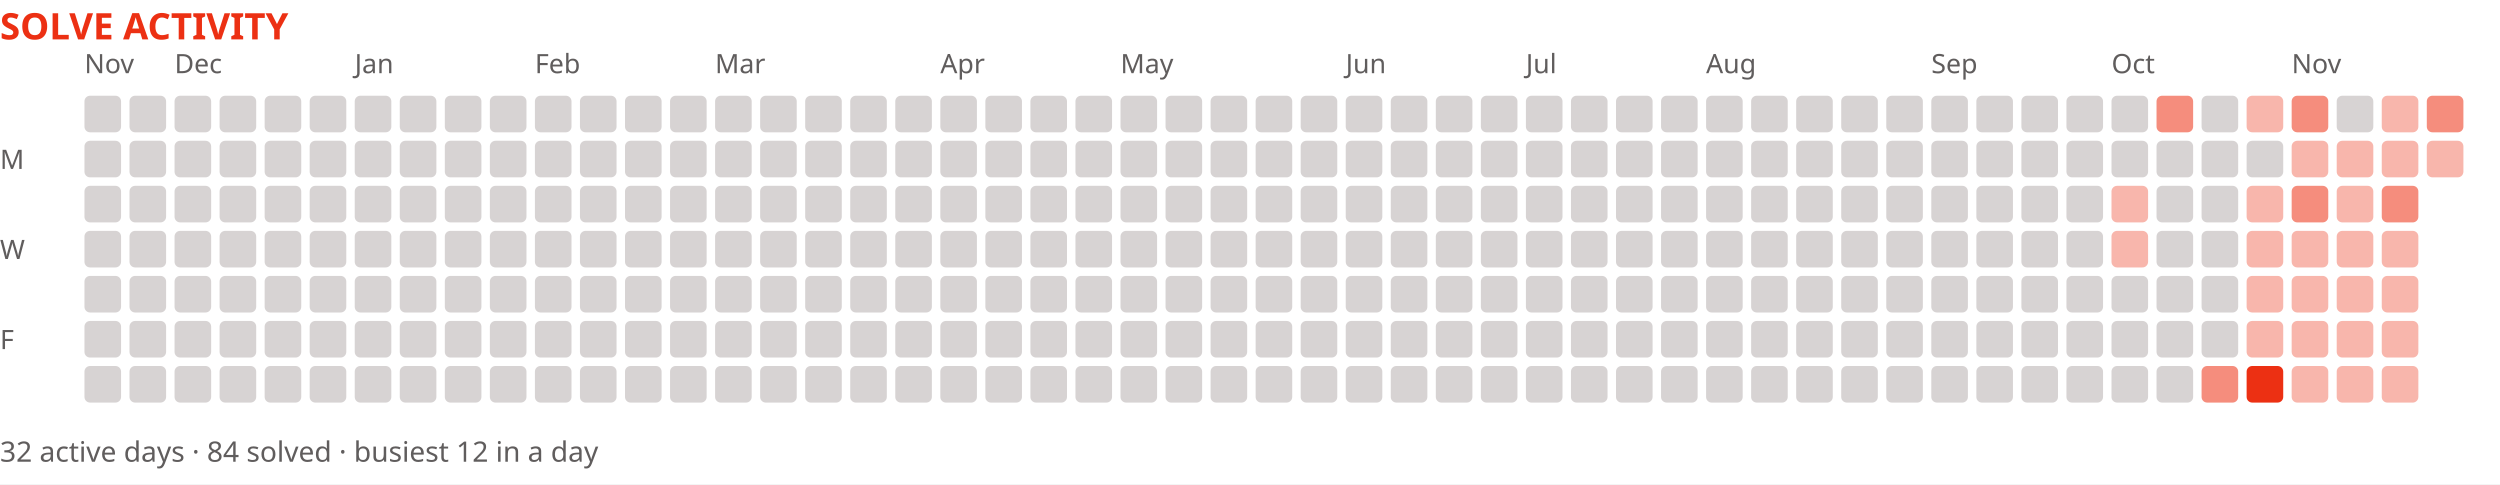
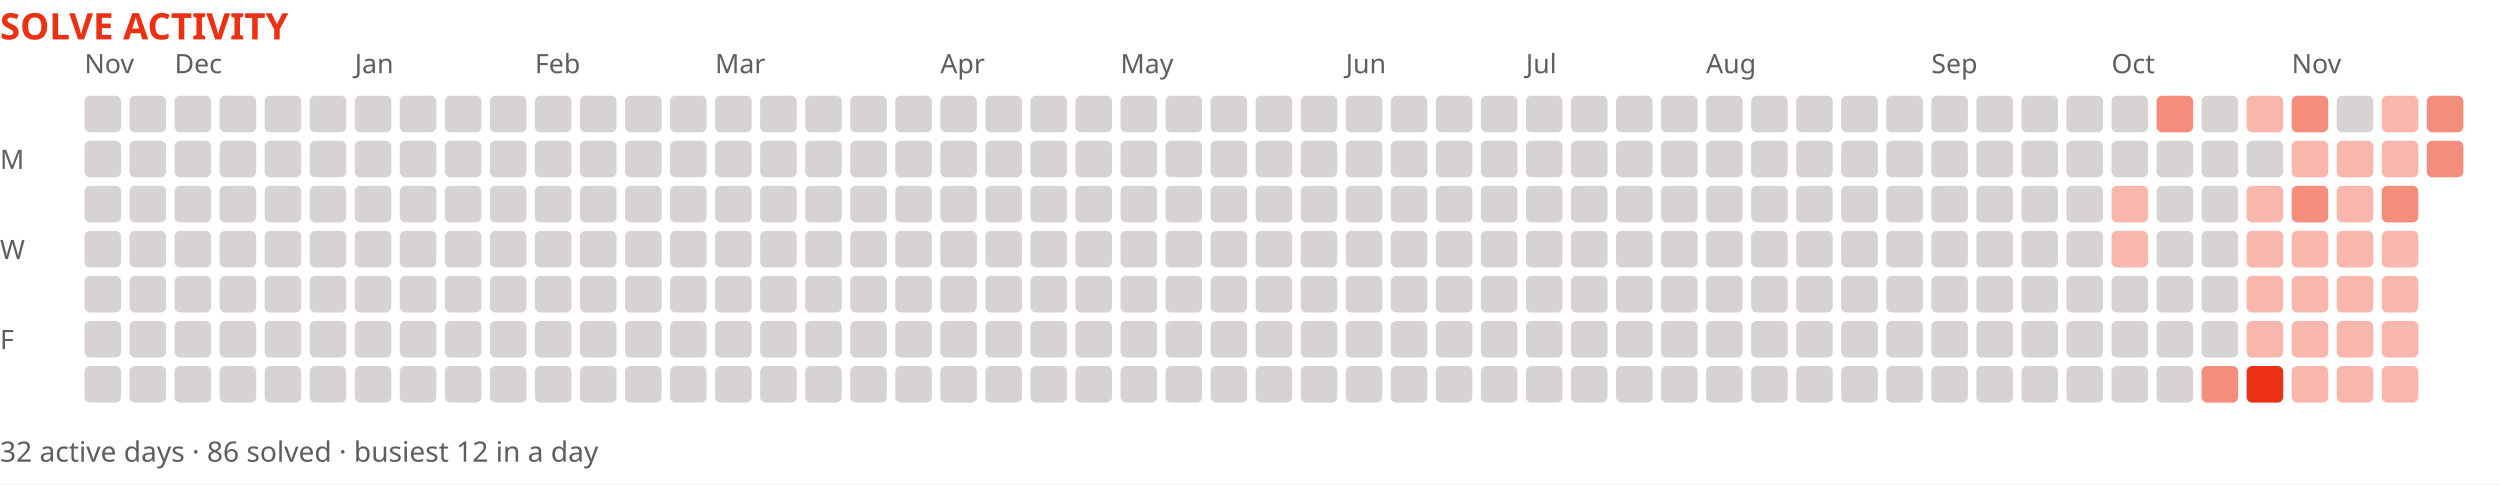
<svg xmlns="http://www.w3.org/2000/svg" width="888" height="172" viewBox="0 0 888 172" role="img" aria-label="Solve activity over the last year">
  <rect width="888" height="172" fill="#ffffff" />
  <text x="0" y="14" font-family="system-ui,sans-serif" font-size="13" font-weight="700" fill="#ec3013">SOLVE ACTIVITY</text>
  <text x="30" y="26" font-family="system-ui,sans-serif" font-size="9.5" fill="#605d5d">Nov</text>
  <text x="62" y="26" font-family="system-ui,sans-serif" font-size="9.5" fill="#605d5d">Dec</text>
  <text x="126" y="26" font-family="system-ui,sans-serif" font-size="9.5" fill="#605d5d">Jan</text>
  <text x="190" y="26" font-family="system-ui,sans-serif" font-size="9.5" fill="#605d5d">Feb</text>
  <text x="254" y="26" font-family="system-ui,sans-serif" font-size="9.5" fill="#605d5d">Mar</text>
  <text x="334" y="26" font-family="system-ui,sans-serif" font-size="9.5" fill="#605d5d">Apr</text>
  <text x="398" y="26" font-family="system-ui,sans-serif" font-size="9.5" fill="#605d5d">May</text>
  <text x="478" y="26" font-family="system-ui,sans-serif" font-size="9.5" fill="#605d5d">Jun</text>
  <text x="542" y="26" font-family="system-ui,sans-serif" font-size="9.5" fill="#605d5d">Jul</text>
  <text x="606" y="26" font-family="system-ui,sans-serif" font-size="9.5" fill="#605d5d">Aug</text>
  <text x="686" y="26" font-family="system-ui,sans-serif" font-size="9.5" fill="#605d5d">Sep</text>
  <text x="750" y="26" font-family="system-ui,sans-serif" font-size="9.5" fill="#605d5d">Oct</text>
  <text x="814" y="26" font-family="system-ui,sans-serif" font-size="9.5" fill="#605d5d">Nov</text>
  <text x="0" y="60" font-family="system-ui,sans-serif" font-size="9.5" fill="#605d5d">M</text>
  <text x="0" y="92" font-family="system-ui,sans-serif" font-size="9.5" fill="#605d5d">W</text>
  <text x="0" y="124" font-family="system-ui,sans-serif" font-size="9.5" fill="#605d5d">F</text>
  <rect x="30" y="34" width="13" height="13" fill="#d7d3d3" rx="2" />
  <rect x="30" y="50" width="13" height="13" fill="#d7d3d3" rx="2" />
  <rect x="30" y="66" width="13" height="13" fill="#d7d3d3" rx="2" />
  <rect x="30" y="82" width="13" height="13" fill="#d7d3d3" rx="2" />
  <rect x="30" y="98" width="13" height="13" fill="#d7d3d3" rx="2" />
  <rect x="30" y="114" width="13" height="13" fill="#d7d3d3" rx="2" />
  <rect x="30" y="130" width="13" height="13" fill="#d7d3d3" rx="2" />
  <rect x="46" y="34" width="13" height="13" fill="#d7d3d3" rx="2" />
  <rect x="46" y="50" width="13" height="13" fill="#d7d3d3" rx="2" />
  <rect x="46" y="66" width="13" height="13" fill="#d7d3d3" rx="2" />
  <rect x="46" y="82" width="13" height="13" fill="#d7d3d3" rx="2" />
  <rect x="46" y="98" width="13" height="13" fill="#d7d3d3" rx="2" />
  <rect x="46" y="114" width="13" height="13" fill="#d7d3d3" rx="2" />
  <rect x="46" y="130" width="13" height="13" fill="#d7d3d3" rx="2" />
  <rect x="62" y="34" width="13" height="13" fill="#d7d3d3" rx="2" />
  <rect x="62" y="50" width="13" height="13" fill="#d7d3d3" rx="2" />
  <rect x="62" y="66" width="13" height="13" fill="#d7d3d3" rx="2" />
  <rect x="62" y="82" width="13" height="13" fill="#d7d3d3" rx="2" />
  <rect x="62" y="98" width="13" height="13" fill="#d7d3d3" rx="2" />
  <rect x="62" y="114" width="13" height="13" fill="#d7d3d3" rx="2" />
  <rect x="62" y="130" width="13" height="13" fill="#d7d3d3" rx="2" />
  <rect x="78" y="34" width="13" height="13" fill="#d7d3d3" rx="2" />
  <rect x="78" y="50" width="13" height="13" fill="#d7d3d3" rx="2" />
  <rect x="78" y="66" width="13" height="13" fill="#d7d3d3" rx="2" />
  <rect x="78" y="82" width="13" height="13" fill="#d7d3d3" rx="2" />
  <rect x="78" y="98" width="13" height="13" fill="#d7d3d3" rx="2" />
  <rect x="78" y="114" width="13" height="13" fill="#d7d3d3" rx="2" />
  <rect x="78" y="130" width="13" height="13" fill="#d7d3d3" rx="2" />
  <rect x="94" y="34" width="13" height="13" fill="#d7d3d3" rx="2" />
  <rect x="94" y="50" width="13" height="13" fill="#d7d3d3" rx="2" />
  <rect x="94" y="66" width="13" height="13" fill="#d7d3d3" rx="2" />
  <rect x="94" y="82" width="13" height="13" fill="#d7d3d3" rx="2" />
  <rect x="94" y="98" width="13" height="13" fill="#d7d3d3" rx="2" />
  <rect x="94" y="114" width="13" height="13" fill="#d7d3d3" rx="2" />
  <rect x="94" y="130" width="13" height="13" fill="#d7d3d3" rx="2" />
  <rect x="110" y="34" width="13" height="13" fill="#d7d3d3" rx="2" />
  <rect x="110" y="50" width="13" height="13" fill="#d7d3d3" rx="2" />
  <rect x="110" y="66" width="13" height="13" fill="#d7d3d3" rx="2" />
  <rect x="110" y="82" width="13" height="13" fill="#d7d3d3" rx="2" />
  <rect x="110" y="98" width="13" height="13" fill="#d7d3d3" rx="2" />
  <rect x="110" y="114" width="13" height="13" fill="#d7d3d3" rx="2" />
  <rect x="110" y="130" width="13" height="13" fill="#d7d3d3" rx="2" />
  <rect x="126" y="34" width="13" height="13" fill="#d7d3d3" rx="2" />
  <rect x="126" y="50" width="13" height="13" fill="#d7d3d3" rx="2" />
  <rect x="126" y="66" width="13" height="13" fill="#d7d3d3" rx="2" />
  <rect x="126" y="82" width="13" height="13" fill="#d7d3d3" rx="2" />
  <rect x="126" y="98" width="13" height="13" fill="#d7d3d3" rx="2" />
  <rect x="126" y="114" width="13" height="13" fill="#d7d3d3" rx="2" />
  <rect x="126" y="130" width="13" height="13" fill="#d7d3d3" rx="2" />
  <rect x="142" y="34" width="13" height="13" fill="#d7d3d3" rx="2" />
  <rect x="142" y="50" width="13" height="13" fill="#d7d3d3" rx="2" />
  <rect x="142" y="66" width="13" height="13" fill="#d7d3d3" rx="2" />
  <rect x="142" y="82" width="13" height="13" fill="#d7d3d3" rx="2" />
  <rect x="142" y="98" width="13" height="13" fill="#d7d3d3" rx="2" />
  <rect x="142" y="114" width="13" height="13" fill="#d7d3d3" rx="2" />
  <rect x="142" y="130" width="13" height="13" fill="#d7d3d3" rx="2" />
  <rect x="158" y="34" width="13" height="13" fill="#d7d3d3" rx="2" />
  <rect x="158" y="50" width="13" height="13" fill="#d7d3d3" rx="2" />
  <rect x="158" y="66" width="13" height="13" fill="#d7d3d3" rx="2" />
  <rect x="158" y="82" width="13" height="13" fill="#d7d3d3" rx="2" />
  <rect x="158" y="98" width="13" height="13" fill="#d7d3d3" rx="2" />
  <rect x="158" y="114" width="13" height="13" fill="#d7d3d3" rx="2" />
  <rect x="158" y="130" width="13" height="13" fill="#d7d3d3" rx="2" />
  <rect x="174" y="34" width="13" height="13" fill="#d7d3d3" rx="2" />
  <rect x="174" y="50" width="13" height="13" fill="#d7d3d3" rx="2" />
  <rect x="174" y="66" width="13" height="13" fill="#d7d3d3" rx="2" />
  <rect x="174" y="82" width="13" height="13" fill="#d7d3d3" rx="2" />
  <rect x="174" y="98" width="13" height="13" fill="#d7d3d3" rx="2" />
  <rect x="174" y="114" width="13" height="13" fill="#d7d3d3" rx="2" />
  <rect x="174" y="130" width="13" height="13" fill="#d7d3d3" rx="2" />
  <rect x="190" y="34" width="13" height="13" fill="#d7d3d3" rx="2" />
  <rect x="190" y="50" width="13" height="13" fill="#d7d3d3" rx="2" />
  <rect x="190" y="66" width="13" height="13" fill="#d7d3d3" rx="2" />
  <rect x="190" y="82" width="13" height="13" fill="#d7d3d3" rx="2" />
  <rect x="190" y="98" width="13" height="13" fill="#d7d3d3" rx="2" />
  <rect x="190" y="114" width="13" height="13" fill="#d7d3d3" rx="2" />
  <rect x="190" y="130" width="13" height="13" fill="#d7d3d3" rx="2" />
  <rect x="206" y="34" width="13" height="13" fill="#d7d3d3" rx="2" />
  <rect x="206" y="50" width="13" height="13" fill="#d7d3d3" rx="2" />
  <rect x="206" y="66" width="13" height="13" fill="#d7d3d3" rx="2" />
  <rect x="206" y="82" width="13" height="13" fill="#d7d3d3" rx="2" />
  <rect x="206" y="98" width="13" height="13" fill="#d7d3d3" rx="2" />
  <rect x="206" y="114" width="13" height="13" fill="#d7d3d3" rx="2" />
  <rect x="206" y="130" width="13" height="13" fill="#d7d3d3" rx="2" />
  <rect x="222" y="34" width="13" height="13" fill="#d7d3d3" rx="2" />
  <rect x="222" y="50" width="13" height="13" fill="#d7d3d3" rx="2" />
  <rect x="222" y="66" width="13" height="13" fill="#d7d3d3" rx="2" />
  <rect x="222" y="82" width="13" height="13" fill="#d7d3d3" rx="2" />
  <rect x="222" y="98" width="13" height="13" fill="#d7d3d3" rx="2" />
  <rect x="222" y="114" width="13" height="13" fill="#d7d3d3" rx="2" />
  <rect x="222" y="130" width="13" height="13" fill="#d7d3d3" rx="2" />
  <rect x="238" y="34" width="13" height="13" fill="#d7d3d3" rx="2" />
  <rect x="238" y="50" width="13" height="13" fill="#d7d3d3" rx="2" />
  <rect x="238" y="66" width="13" height="13" fill="#d7d3d3" rx="2" />
  <rect x="238" y="82" width="13" height="13" fill="#d7d3d3" rx="2" />
  <rect x="238" y="98" width="13" height="13" fill="#d7d3d3" rx="2" />
  <rect x="238" y="114" width="13" height="13" fill="#d7d3d3" rx="2" />
  <rect x="238" y="130" width="13" height="13" fill="#d7d3d3" rx="2" />
  <rect x="254" y="34" width="13" height="13" fill="#d7d3d3" rx="2" />
  <rect x="254" y="50" width="13" height="13" fill="#d7d3d3" rx="2" />
  <rect x="254" y="66" width="13" height="13" fill="#d7d3d3" rx="2" />
  <rect x="254" y="82" width="13" height="13" fill="#d7d3d3" rx="2" />
  <rect x="254" y="98" width="13" height="13" fill="#d7d3d3" rx="2" />
  <rect x="254" y="114" width="13" height="13" fill="#d7d3d3" rx="2" />
  <rect x="254" y="130" width="13" height="13" fill="#d7d3d3" rx="2" />
  <rect x="270" y="34" width="13" height="13" fill="#d7d3d3" rx="2" />
  <rect x="270" y="50" width="13" height="13" fill="#d7d3d3" rx="2" />
  <rect x="270" y="66" width="13" height="13" fill="#d7d3d3" rx="2" />
  <rect x="270" y="82" width="13" height="13" fill="#d7d3d3" rx="2" />
  <rect x="270" y="98" width="13" height="13" fill="#d7d3d3" rx="2" />
  <rect x="270" y="114" width="13" height="13" fill="#d7d3d3" rx="2" />
  <rect x="270" y="130" width="13" height="13" fill="#d7d3d3" rx="2" />
  <rect x="286" y="34" width="13" height="13" fill="#d7d3d3" rx="2" />
  <rect x="286" y="50" width="13" height="13" fill="#d7d3d3" rx="2" />
  <rect x="286" y="66" width="13" height="13" fill="#d7d3d3" rx="2" />
  <rect x="286" y="82" width="13" height="13" fill="#d7d3d3" rx="2" />
  <rect x="286" y="98" width="13" height="13" fill="#d7d3d3" rx="2" />
  <rect x="286" y="114" width="13" height="13" fill="#d7d3d3" rx="2" />
  <rect x="286" y="130" width="13" height="13" fill="#d7d3d3" rx="2" />
  <rect x="302" y="34" width="13" height="13" fill="#d7d3d3" rx="2" />
  <rect x="302" y="50" width="13" height="13" fill="#d7d3d3" rx="2" />
  <rect x="302" y="66" width="13" height="13" fill="#d7d3d3" rx="2" />
  <rect x="302" y="82" width="13" height="13" fill="#d7d3d3" rx="2" />
  <rect x="302" y="98" width="13" height="13" fill="#d7d3d3" rx="2" />
  <rect x="302" y="114" width="13" height="13" fill="#d7d3d3" rx="2" />
  <rect x="302" y="130" width="13" height="13" fill="#d7d3d3" rx="2" />
  <rect x="318" y="34" width="13" height="13" fill="#d7d3d3" rx="2" />
  <rect x="318" y="50" width="13" height="13" fill="#d7d3d3" rx="2" />
  <rect x="318" y="66" width="13" height="13" fill="#d7d3d3" rx="2" />
  <rect x="318" y="82" width="13" height="13" fill="#d7d3d3" rx="2" />
  <rect x="318" y="98" width="13" height="13" fill="#d7d3d3" rx="2" />
  <rect x="318" y="114" width="13" height="13" fill="#d7d3d3" rx="2" />
  <rect x="318" y="130" width="13" height="13" fill="#d7d3d3" rx="2" />
  <rect x="334" y="34" width="13" height="13" fill="#d7d3d3" rx="2" />
  <rect x="334" y="50" width="13" height="13" fill="#d7d3d3" rx="2" />
  <rect x="334" y="66" width="13" height="13" fill="#d7d3d3" rx="2" />
  <rect x="334" y="82" width="13" height="13" fill="#d7d3d3" rx="2" />
  <rect x="334" y="98" width="13" height="13" fill="#d7d3d3" rx="2" />
  <rect x="334" y="114" width="13" height="13" fill="#d7d3d3" rx="2" />
  <rect x="334" y="130" width="13" height="13" fill="#d7d3d3" rx="2" />
  <rect x="350" y="34" width="13" height="13" fill="#d7d3d3" rx="2" />
  <rect x="350" y="50" width="13" height="13" fill="#d7d3d3" rx="2" />
  <rect x="350" y="66" width="13" height="13" fill="#d7d3d3" rx="2" />
  <rect x="350" y="82" width="13" height="13" fill="#d7d3d3" rx="2" />
  <rect x="350" y="98" width="13" height="13" fill="#d7d3d3" rx="2" />
  <rect x="350" y="114" width="13" height="13" fill="#d7d3d3" rx="2" />
  <rect x="350" y="130" width="13" height="13" fill="#d7d3d3" rx="2" />
  <rect x="366" y="34" width="13" height="13" fill="#d7d3d3" rx="2" />
  <rect x="366" y="50" width="13" height="13" fill="#d7d3d3" rx="2" />
  <rect x="366" y="66" width="13" height="13" fill="#d7d3d3" rx="2" />
  <rect x="366" y="82" width="13" height="13" fill="#d7d3d3" rx="2" />
  <rect x="366" y="98" width="13" height="13" fill="#d7d3d3" rx="2" />
  <rect x="366" y="114" width="13" height="13" fill="#d7d3d3" rx="2" />
  <rect x="366" y="130" width="13" height="13" fill="#d7d3d3" rx="2" />
  <rect x="382" y="34" width="13" height="13" fill="#d7d3d3" rx="2" />
  <rect x="382" y="50" width="13" height="13" fill="#d7d3d3" rx="2" />
  <rect x="382" y="66" width="13" height="13" fill="#d7d3d3" rx="2" />
  <rect x="382" y="82" width="13" height="13" fill="#d7d3d3" rx="2" />
  <rect x="382" y="98" width="13" height="13" fill="#d7d3d3" rx="2" />
  <rect x="382" y="114" width="13" height="13" fill="#d7d3d3" rx="2" />
  <rect x="382" y="130" width="13" height="13" fill="#d7d3d3" rx="2" />
  <rect x="398" y="34" width="13" height="13" fill="#d7d3d3" rx="2" />
  <rect x="398" y="50" width="13" height="13" fill="#d7d3d3" rx="2" />
  <rect x="398" y="66" width="13" height="13" fill="#d7d3d3" rx="2" />
  <rect x="398" y="82" width="13" height="13" fill="#d7d3d3" rx="2" />
  <rect x="398" y="98" width="13" height="13" fill="#d7d3d3" rx="2" />
  <rect x="398" y="114" width="13" height="13" fill="#d7d3d3" rx="2" />
  <rect x="398" y="130" width="13" height="13" fill="#d7d3d3" rx="2" />
  <rect x="414" y="34" width="13" height="13" fill="#d7d3d3" rx="2" />
  <rect x="414" y="50" width="13" height="13" fill="#d7d3d3" rx="2" />
  <rect x="414" y="66" width="13" height="13" fill="#d7d3d3" rx="2" />
  <rect x="414" y="82" width="13" height="13" fill="#d7d3d3" rx="2" />
  <rect x="414" y="98" width="13" height="13" fill="#d7d3d3" rx="2" />
  <rect x="414" y="114" width="13" height="13" fill="#d7d3d3" rx="2" />
  <rect x="414" y="130" width="13" height="13" fill="#d7d3d3" rx="2" />
  <rect x="430" y="34" width="13" height="13" fill="#d7d3d3" rx="2" />
  <rect x="430" y="50" width="13" height="13" fill="#d7d3d3" rx="2" />
  <rect x="430" y="66" width="13" height="13" fill="#d7d3d3" rx="2" />
  <rect x="430" y="82" width="13" height="13" fill="#d7d3d3" rx="2" />
  <rect x="430" y="98" width="13" height="13" fill="#d7d3d3" rx="2" />
  <rect x="430" y="114" width="13" height="13" fill="#d7d3d3" rx="2" />
  <rect x="430" y="130" width="13" height="13" fill="#d7d3d3" rx="2" />
  <rect x="446" y="34" width="13" height="13" fill="#d7d3d3" rx="2" />
  <rect x="446" y="50" width="13" height="13" fill="#d7d3d3" rx="2" />
  <rect x="446" y="66" width="13" height="13" fill="#d7d3d3" rx="2" />
  <rect x="446" y="82" width="13" height="13" fill="#d7d3d3" rx="2" />
  <rect x="446" y="98" width="13" height="13" fill="#d7d3d3" rx="2" />
  <rect x="446" y="114" width="13" height="13" fill="#d7d3d3" rx="2" />
  <rect x="446" y="130" width="13" height="13" fill="#d7d3d3" rx="2" />
  <rect x="462" y="34" width="13" height="13" fill="#d7d3d3" rx="2" />
  <rect x="462" y="50" width="13" height="13" fill="#d7d3d3" rx="2" />
  <rect x="462" y="66" width="13" height="13" fill="#d7d3d3" rx="2" />
  <rect x="462" y="82" width="13" height="13" fill="#d7d3d3" rx="2" />
  <rect x="462" y="98" width="13" height="13" fill="#d7d3d3" rx="2" />
  <rect x="462" y="114" width="13" height="13" fill="#d7d3d3" rx="2" />
  <rect x="462" y="130" width="13" height="13" fill="#d7d3d3" rx="2" />
  <rect x="478" y="34" width="13" height="13" fill="#d7d3d3" rx="2" />
  <rect x="478" y="50" width="13" height="13" fill="#d7d3d3" rx="2" />
  <rect x="478" y="66" width="13" height="13" fill="#d7d3d3" rx="2" />
  <rect x="478" y="82" width="13" height="13" fill="#d7d3d3" rx="2" />
  <rect x="478" y="98" width="13" height="13" fill="#d7d3d3" rx="2" />
  <rect x="478" y="114" width="13" height="13" fill="#d7d3d3" rx="2" />
  <rect x="478" y="130" width="13" height="13" fill="#d7d3d3" rx="2" />
  <rect x="494" y="34" width="13" height="13" fill="#d7d3d3" rx="2" />
  <rect x="494" y="50" width="13" height="13" fill="#d7d3d3" rx="2" />
  <rect x="494" y="66" width="13" height="13" fill="#d7d3d3" rx="2" />
  <rect x="494" y="82" width="13" height="13" fill="#d7d3d3" rx="2" />
  <rect x="494" y="98" width="13" height="13" fill="#d7d3d3" rx="2" />
  <rect x="494" y="114" width="13" height="13" fill="#d7d3d3" rx="2" />
  <rect x="494" y="130" width="13" height="13" fill="#d7d3d3" rx="2" />
  <rect x="510" y="34" width="13" height="13" fill="#d7d3d3" rx="2" />
  <rect x="510" y="50" width="13" height="13" fill="#d7d3d3" rx="2" />
  <rect x="510" y="66" width="13" height="13" fill="#d7d3d3" rx="2" />
  <rect x="510" y="82" width="13" height="13" fill="#d7d3d3" rx="2" />
  <rect x="510" y="98" width="13" height="13" fill="#d7d3d3" rx="2" />
  <rect x="510" y="114" width="13" height="13" fill="#d7d3d3" rx="2" />
  <rect x="510" y="130" width="13" height="13" fill="#d7d3d3" rx="2" />
  <rect x="526" y="34" width="13" height="13" fill="#d7d3d3" rx="2" />
  <rect x="526" y="50" width="13" height="13" fill="#d7d3d3" rx="2" />
  <rect x="526" y="66" width="13" height="13" fill="#d7d3d3" rx="2" />
  <rect x="526" y="82" width="13" height="13" fill="#d7d3d3" rx="2" />
  <rect x="526" y="98" width="13" height="13" fill="#d7d3d3" rx="2" />
  <rect x="526" y="114" width="13" height="13" fill="#d7d3d3" rx="2" />
  <rect x="526" y="130" width="13" height="13" fill="#d7d3d3" rx="2" />
  <rect x="542" y="34" width="13" height="13" fill="#d7d3d3" rx="2" />
  <rect x="542" y="50" width="13" height="13" fill="#d7d3d3" rx="2" />
  <rect x="542" y="66" width="13" height="13" fill="#d7d3d3" rx="2" />
  <rect x="542" y="82" width="13" height="13" fill="#d7d3d3" rx="2" />
  <rect x="542" y="98" width="13" height="13" fill="#d7d3d3" rx="2" />
  <rect x="542" y="114" width="13" height="13" fill="#d7d3d3" rx="2" />
  <rect x="542" y="130" width="13" height="13" fill="#d7d3d3" rx="2" />
  <rect x="558" y="34" width="13" height="13" fill="#d7d3d3" rx="2" />
  <rect x="558" y="50" width="13" height="13" fill="#d7d3d3" rx="2" />
  <rect x="558" y="66" width="13" height="13" fill="#d7d3d3" rx="2" />
  <rect x="558" y="82" width="13" height="13" fill="#d7d3d3" rx="2" />
  <rect x="558" y="98" width="13" height="13" fill="#d7d3d3" rx="2" />
  <rect x="558" y="114" width="13" height="13" fill="#d7d3d3" rx="2" />
  <rect x="558" y="130" width="13" height="13" fill="#d7d3d3" rx="2" />
  <rect x="574" y="34" width="13" height="13" fill="#d7d3d3" rx="2" />
  <rect x="574" y="50" width="13" height="13" fill="#d7d3d3" rx="2" />
  <rect x="574" y="66" width="13" height="13" fill="#d7d3d3" rx="2" />
  <rect x="574" y="82" width="13" height="13" fill="#d7d3d3" rx="2" />
  <rect x="574" y="98" width="13" height="13" fill="#d7d3d3" rx="2" />
  <rect x="574" y="114" width="13" height="13" fill="#d7d3d3" rx="2" />
  <rect x="574" y="130" width="13" height="13" fill="#d7d3d3" rx="2" />
  <rect x="590" y="34" width="13" height="13" fill="#d7d3d3" rx="2" />
  <rect x="590" y="50" width="13" height="13" fill="#d7d3d3" rx="2" />
  <rect x="590" y="66" width="13" height="13" fill="#d7d3d3" rx="2" />
  <rect x="590" y="82" width="13" height="13" fill="#d7d3d3" rx="2" />
  <rect x="590" y="98" width="13" height="13" fill="#d7d3d3" rx="2" />
  <rect x="590" y="114" width="13" height="13" fill="#d7d3d3" rx="2" />
  <rect x="590" y="130" width="13" height="13" fill="#d7d3d3" rx="2" />
  <rect x="606" y="34" width="13" height="13" fill="#d7d3d3" rx="2" />
  <rect x="606" y="50" width="13" height="13" fill="#d7d3d3" rx="2" />
  <rect x="606" y="66" width="13" height="13" fill="#d7d3d3" rx="2" />
  <rect x="606" y="82" width="13" height="13" fill="#d7d3d3" rx="2" />
  <rect x="606" y="98" width="13" height="13" fill="#d7d3d3" rx="2" />
  <rect x="606" y="114" width="13" height="13" fill="#d7d3d3" rx="2" />
  <rect x="606" y="130" width="13" height="13" fill="#d7d3d3" rx="2" />
  <rect x="622" y="34" width="13" height="13" fill="#d7d3d3" rx="2" />
  <rect x="622" y="50" width="13" height="13" fill="#d7d3d3" rx="2" />
  <rect x="622" y="66" width="13" height="13" fill="#d7d3d3" rx="2" />
  <rect x="622" y="82" width="13" height="13" fill="#d7d3d3" rx="2" />
  <rect x="622" y="98" width="13" height="13" fill="#d7d3d3" rx="2" />
  <rect x="622" y="114" width="13" height="13" fill="#d7d3d3" rx="2" />
  <rect x="622" y="130" width="13" height="13" fill="#d7d3d3" rx="2" />
  <rect x="638" y="34" width="13" height="13" fill="#d7d3d3" rx="2" />
  <rect x="638" y="50" width="13" height="13" fill="#d7d3d3" rx="2" />
  <rect x="638" y="66" width="13" height="13" fill="#d7d3d3" rx="2" />
  <rect x="638" y="82" width="13" height="13" fill="#d7d3d3" rx="2" />
  <rect x="638" y="98" width="13" height="13" fill="#d7d3d3" rx="2" />
  <rect x="638" y="114" width="13" height="13" fill="#d7d3d3" rx="2" />
  <rect x="638" y="130" width="13" height="13" fill="#d7d3d3" rx="2" />
  <rect x="654" y="34" width="13" height="13" fill="#d7d3d3" rx="2" />
  <rect x="654" y="50" width="13" height="13" fill="#d7d3d3" rx="2" />
  <rect x="654" y="66" width="13" height="13" fill="#d7d3d3" rx="2" />
  <rect x="654" y="82" width="13" height="13" fill="#d7d3d3" rx="2" />
  <rect x="654" y="98" width="13" height="13" fill="#d7d3d3" rx="2" />
  <rect x="654" y="114" width="13" height="13" fill="#d7d3d3" rx="2" />
  <rect x="654" y="130" width="13" height="13" fill="#d7d3d3" rx="2" />
  <rect x="670" y="34" width="13" height="13" fill="#d7d3d3" rx="2" />
  <rect x="670" y="50" width="13" height="13" fill="#d7d3d3" rx="2" />
  <rect x="670" y="66" width="13" height="13" fill="#d7d3d3" rx="2" />
  <rect x="670" y="82" width="13" height="13" fill="#d7d3d3" rx="2" />
  <rect x="670" y="98" width="13" height="13" fill="#d7d3d3" rx="2" />
  <rect x="670" y="114" width="13" height="13" fill="#d7d3d3" rx="2" />
  <rect x="670" y="130" width="13" height="13" fill="#d7d3d3" rx="2" />
  <rect x="686" y="34" width="13" height="13" fill="#d7d3d3" rx="2" />
  <rect x="686" y="50" width="13" height="13" fill="#d7d3d3" rx="2" />
  <rect x="686" y="66" width="13" height="13" fill="#d7d3d3" rx="2" />
  <rect x="686" y="82" width="13" height="13" fill="#d7d3d3" rx="2" />
  <rect x="686" y="98" width="13" height="13" fill="#d7d3d3" rx="2" />
  <rect x="686" y="114" width="13" height="13" fill="#d7d3d3" rx="2" />
  <rect x="686" y="130" width="13" height="13" fill="#d7d3d3" rx="2" />
  <rect x="702" y="34" width="13" height="13" fill="#d7d3d3" rx="2" />
  <rect x="702" y="50" width="13" height="13" fill="#d7d3d3" rx="2" />
  <rect x="702" y="66" width="13" height="13" fill="#d7d3d3" rx="2" />
  <rect x="702" y="82" width="13" height="13" fill="#d7d3d3" rx="2" />
  <rect x="702" y="98" width="13" height="13" fill="#d7d3d3" rx="2" />
  <rect x="702" y="114" width="13" height="13" fill="#d7d3d3" rx="2" />
  <rect x="702" y="130" width="13" height="13" fill="#d7d3d3" rx="2" />
  <rect x="718" y="34" width="13" height="13" fill="#d7d3d3" rx="2" />
  <rect x="718" y="50" width="13" height="13" fill="#d7d3d3" rx="2" />
  <rect x="718" y="66" width="13" height="13" fill="#d7d3d3" rx="2" />
  <rect x="718" y="82" width="13" height="13" fill="#d7d3d3" rx="2" />
  <rect x="718" y="98" width="13" height="13" fill="#d7d3d3" rx="2" />
  <rect x="718" y="114" width="13" height="13" fill="#d7d3d3" rx="2" />
  <rect x="718" y="130" width="13" height="13" fill="#d7d3d3" rx="2" />
  <rect x="734" y="34" width="13" height="13" fill="#d7d3d3" rx="2" />
  <rect x="734" y="50" width="13" height="13" fill="#d7d3d3" rx="2" />
  <rect x="734" y="66" width="13" height="13" fill="#d7d3d3" rx="2" />
  <rect x="734" y="82" width="13" height="13" fill="#d7d3d3" rx="2" />
  <rect x="734" y="98" width="13" height="13" fill="#d7d3d3" rx="2" />
  <rect x="734" y="114" width="13" height="13" fill="#d7d3d3" rx="2" />
  <rect x="734" y="130" width="13" height="13" fill="#d7d3d3" rx="2" />
  <rect x="750" y="34" width="13" height="13" fill="#d7d3d3" rx="2" />
  <rect x="750" y="50" width="13" height="13" fill="#d7d3d3" rx="2" />
  <rect x="750" y="66" width="13" height="13" fill="#ec301359" rx="2" />
  <rect x="750" y="82" width="13" height="13" fill="#ec301359" rx="2" />
  <rect x="750" y="98" width="13" height="13" fill="#d7d3d3" rx="2" />
  <rect x="750" y="114" width="13" height="13" fill="#d7d3d3" rx="2" />
  <rect x="750" y="130" width="13" height="13" fill="#d7d3d3" rx="2" />
  <rect x="766" y="34" width="13" height="13" fill="#ec30138c" rx="2" />
  <rect x="766" y="50" width="13" height="13" fill="#d7d3d3" rx="2" />
  <rect x="766" y="66" width="13" height="13" fill="#d7d3d3" rx="2" />
  <rect x="766" y="82" width="13" height="13" fill="#d7d3d3" rx="2" />
  <rect x="766" y="98" width="13" height="13" fill="#d7d3d3" rx="2" />
  <rect x="766" y="114" width="13" height="13" fill="#d7d3d3" rx="2" />
  <rect x="766" y="130" width="13" height="13" fill="#d7d3d3" rx="2" />
  <rect x="782" y="34" width="13" height="13" fill="#d7d3d3" rx="2" />
  <rect x="782" y="50" width="13" height="13" fill="#d7d3d3" rx="2" />
  <rect x="782" y="66" width="13" height="13" fill="#d7d3d3" rx="2" />
  <rect x="782" y="82" width="13" height="13" fill="#d7d3d3" rx="2" />
  <rect x="782" y="98" width="13" height="13" fill="#d7d3d3" rx="2" />
  <rect x="782" y="114" width="13" height="13" fill="#d7d3d3" rx="2" />
  <rect x="782" y="130" width="13" height="13" fill="#ec30138c" rx="2" />
  <rect x="798" y="34" width="13" height="13" fill="#ec301359" rx="2" />
  <rect x="798" y="50" width="13" height="13" fill="#d7d3d3" rx="2" />
  <rect x="798" y="66" width="13" height="13" fill="#ec301359" rx="2" />
  <rect x="798" y="82" width="13" height="13" fill="#ec301359" rx="2" />
  <rect x="798" y="98" width="13" height="13" fill="#ec301359" rx="2" />
  <rect x="798" y="114" width="13" height="13" fill="#ec301359" rx="2" />
  <rect x="798" y="130" width="13" height="13" fill="#ec3013" rx="2" />
  <rect x="814" y="34" width="13" height="13" fill="#ec30138c" rx="2" />
  <rect x="814" y="50" width="13" height="13" fill="#ec301359" rx="2" />
  <rect x="814" y="66" width="13" height="13" fill="#ec30138c" rx="2" />
  <rect x="814" y="82" width="13" height="13" fill="#ec301359" rx="2" />
  <rect x="814" y="98" width="13" height="13" fill="#ec301359" rx="2" />
  <rect x="814" y="114" width="13" height="13" fill="#ec301359" rx="2" />
  <rect x="814" y="130" width="13" height="13" fill="#ec301359" rx="2" />
  <rect x="830" y="34" width="13" height="13" fill="#d7d3d3" rx="2" />
  <rect x="830" y="50" width="13" height="13" fill="#ec301359" rx="2" />
  <rect x="830" y="66" width="13" height="13" fill="#ec301359" rx="2" />
  <rect x="830" y="82" width="13" height="13" fill="#ec301359" rx="2" />
  <rect x="830" y="98" width="13" height="13" fill="#ec301359" rx="2" />
  <rect x="830" y="114" width="13" height="13" fill="#ec301359" rx="2" />
  <rect x="830" y="130" width="13" height="13" fill="#ec301359" rx="2" />
  <rect x="846" y="34" width="13" height="13" fill="#ec301359" rx="2" />
  <rect x="846" y="50" width="13" height="13" fill="#ec301359" rx="2" />
  <rect x="846" y="66" width="13" height="13" fill="#ec30138c" rx="2" />
  <rect x="846" y="82" width="13" height="13" fill="#ec301359" rx="2" />
  <rect x="846" y="98" width="13" height="13" fill="#ec301359" rx="2" />
  <rect x="846" y="114" width="13" height="13" fill="#ec301359" rx="2" />
  <rect x="846" y="130" width="13" height="13" fill="#ec301359" rx="2" />
  <rect x="862" y="34" width="13" height="13" fill="#ec30138c" rx="2" />
-   <rect x="862" y="50" width="13" height="13" fill="#ec301359" rx="2" />
-   <text x="0" y="164" font-family="system-ui,sans-serif" font-size="10" fill="#605d5d">32 active days · 84 solved · busiest 12 in a day</text>
+   <rect x="862" y="50" width="13" height="13" fill="#ec30138c" rx="2" />
+   <text x="0" y="164" font-family="system-ui,sans-serif" font-size="10" fill="#605d5d">32 active days · 86 solved · busiest 12 in a day</text>
</svg>
